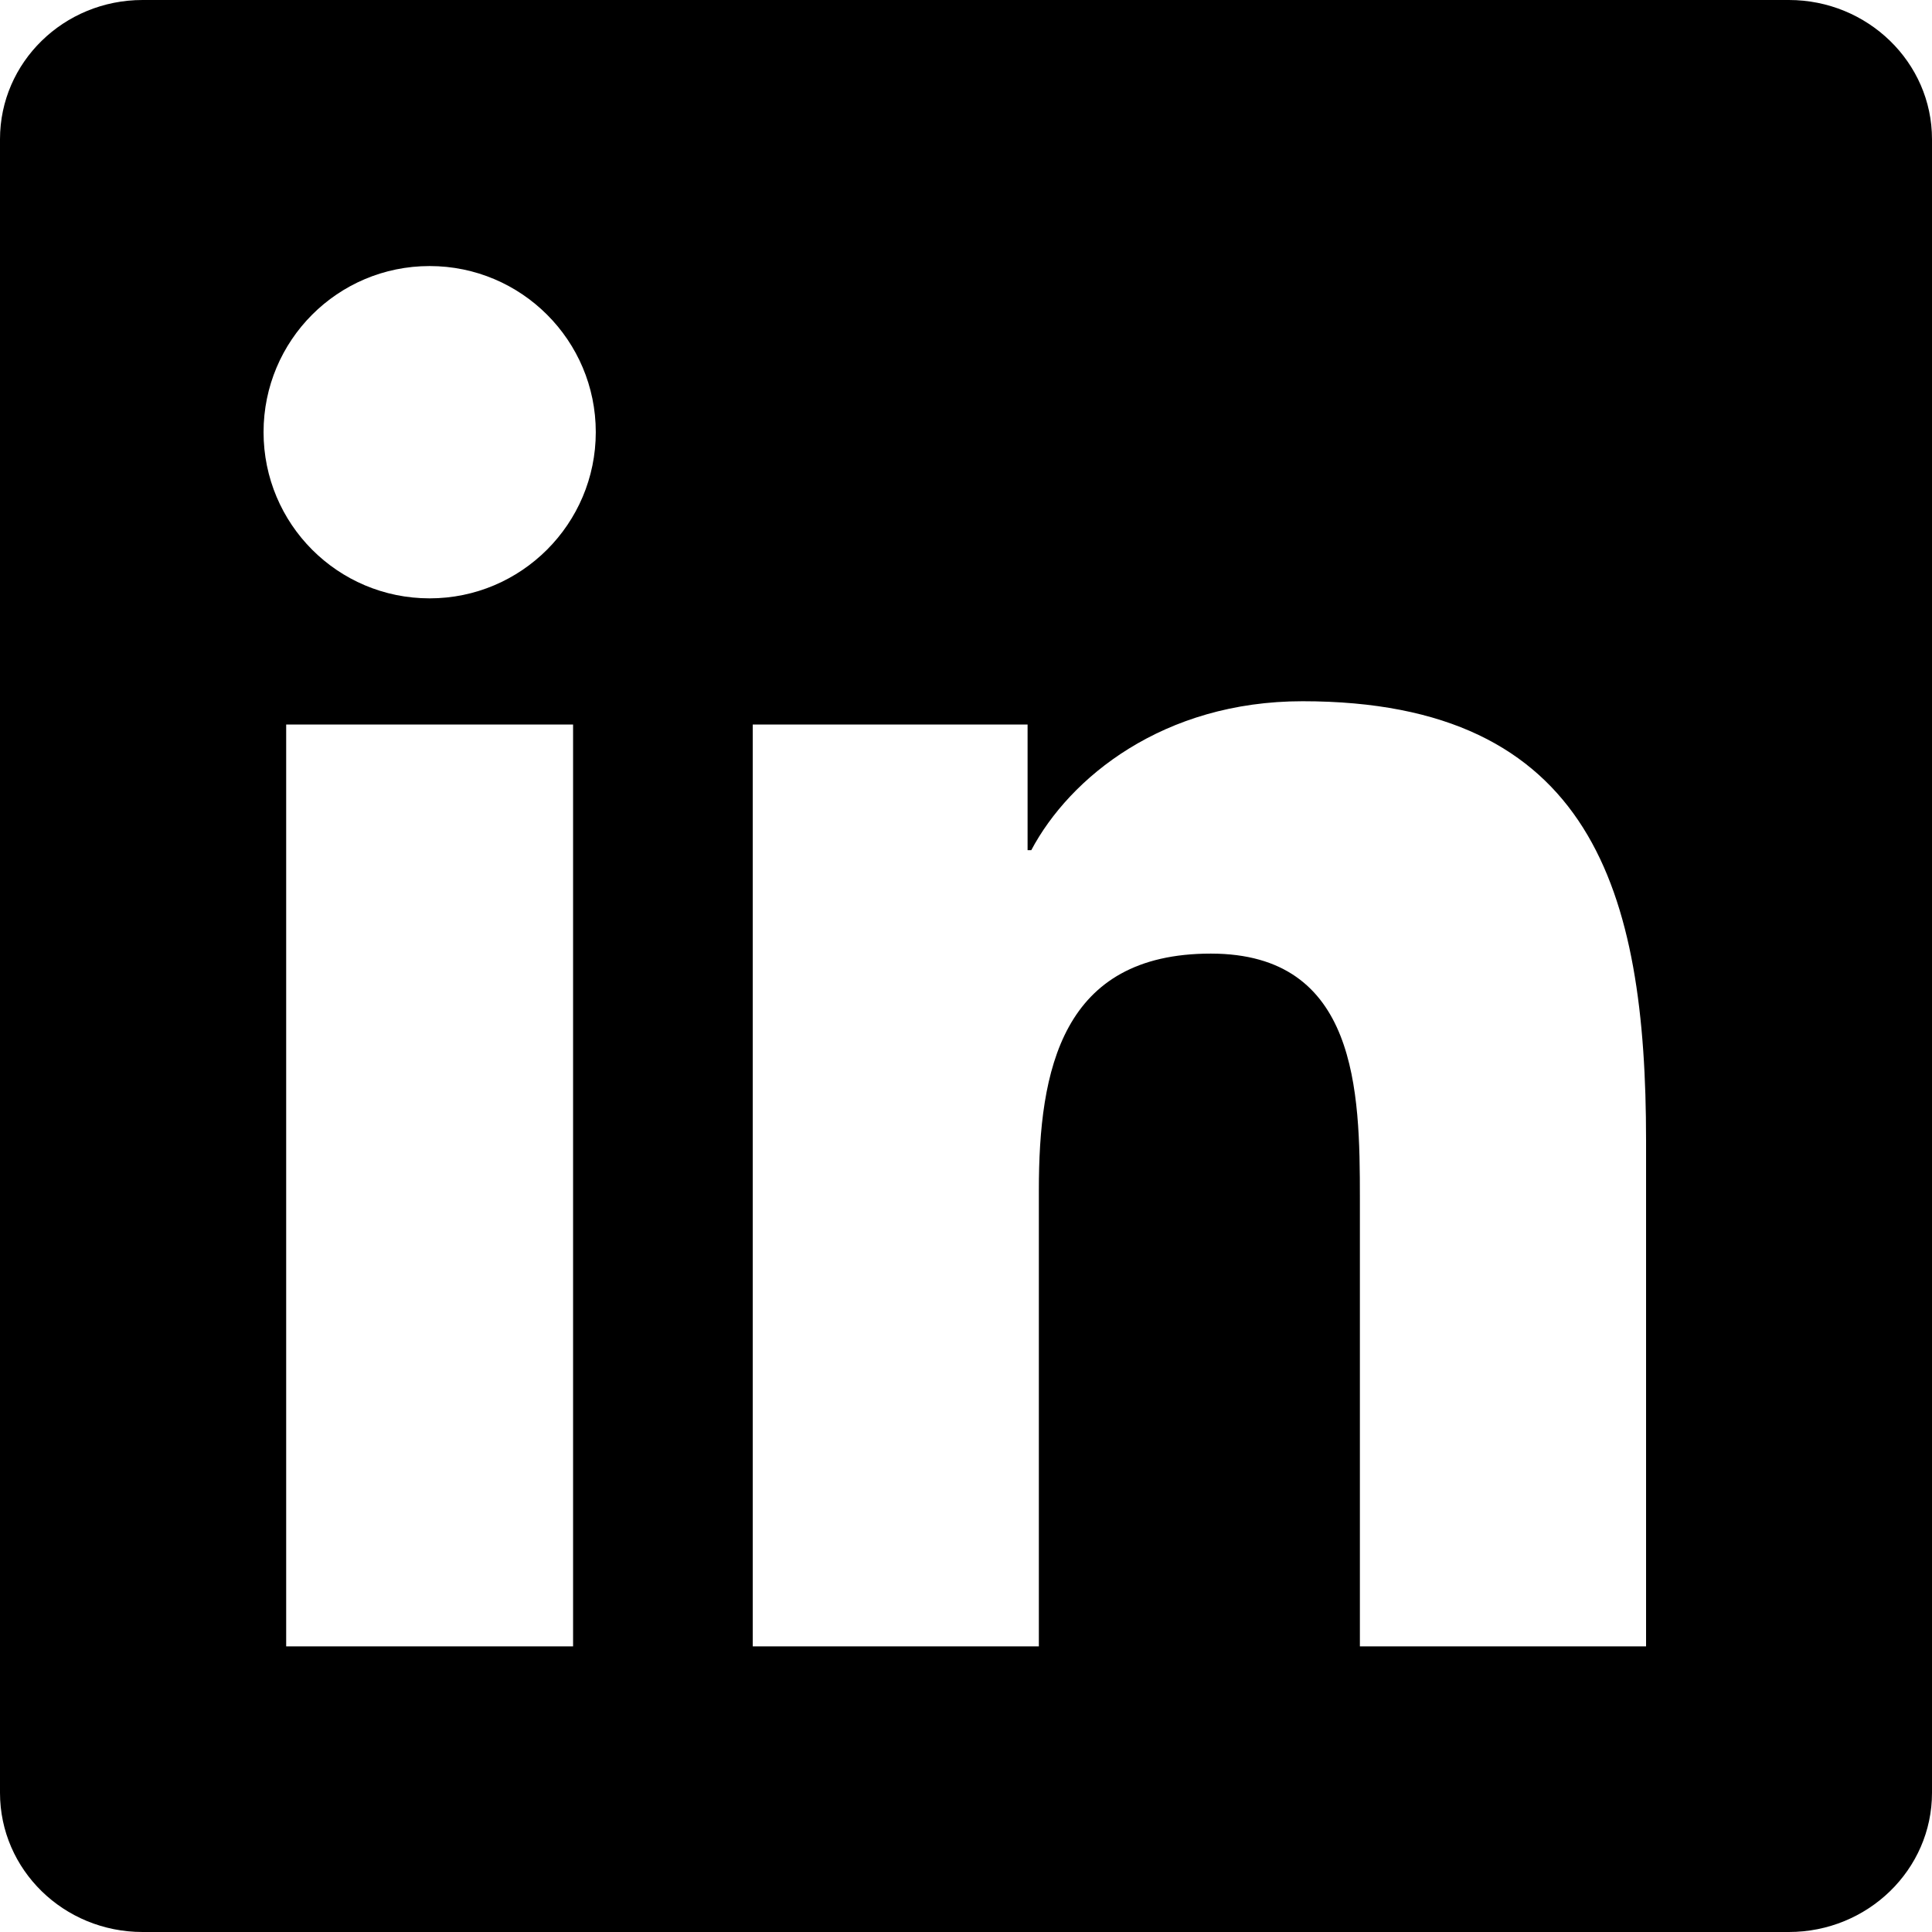
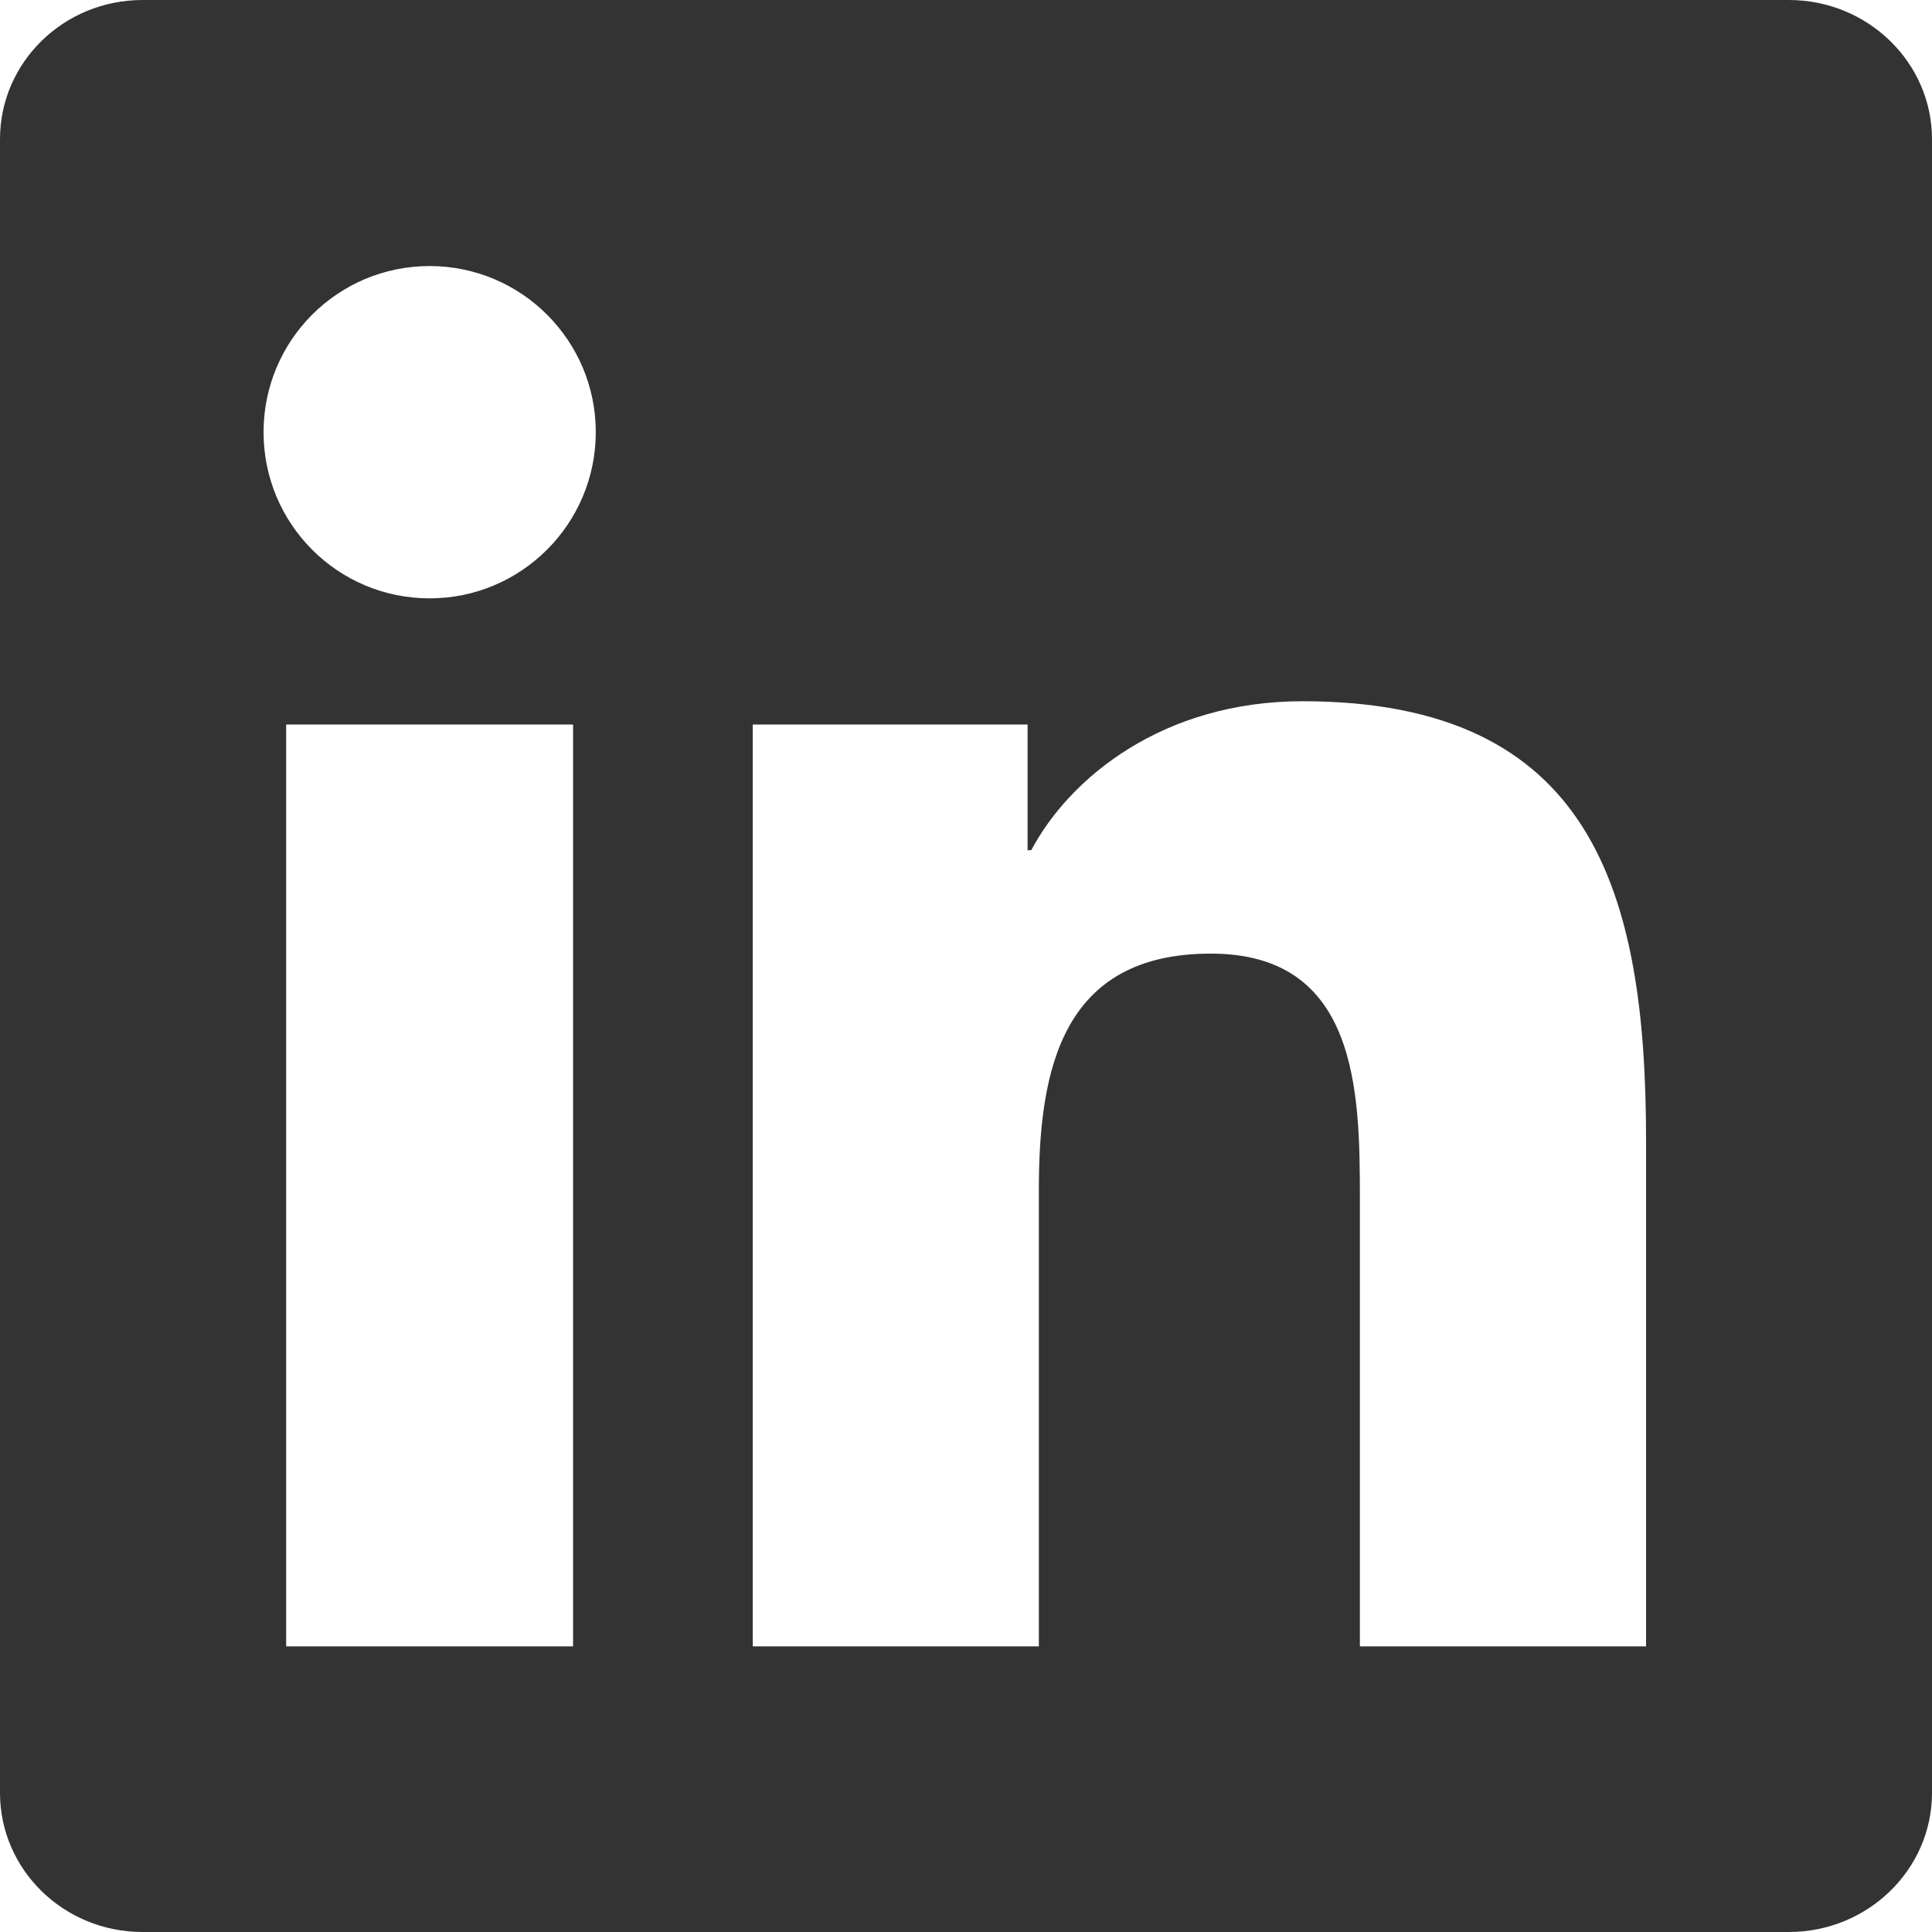
<svg xmlns="http://www.w3.org/2000/svg" role="img" viewBox="0 0 24 24">
-   <path d="M20.447 20.452h-3.554v-5.569c0-1.328-.027-3.037-1.852-3.037-1.853 0-2.136 1.445-2.136 2.939v5.667H9.351V9h3.414v1.561h.046c.477-.9 1.637-1.85 3.37-1.85 3.601 0 4.267 2.37 4.267 5.455v6.286zM5.337 7.433c-1.144 0-2.063-.926-2.063-2.065 0-1.138.92-2.063 2.063-2.063 1.14 0 2.064.925 2.064 2.063 0 1.139-.925 2.065-2.064 2.065zm1.782 13.019H3.555V9h3.564v11.452zM22.225 0H1.771C.792 0 0 .774 0 1.729v20.542C0 23.227.792 24 1.771 24h20.451C23.2 24 24 23.227 24 22.271V1.729C24 .774 23.2 0 22.222 0h.003z" />
+   <path fill="#000000" fill-opacity="0.8" d="M20.447 20.452h-3.554v-5.569c0-1.328-.027-3.037-1.852-3.037-1.853 0-2.136 1.445-2.136 2.939v5.667H9.351V9h3.414v1.561h.046c.477-.9 1.637-1.85 3.37-1.85 3.601 0 4.267 2.37 4.267 5.455v6.286zM5.337 7.433c-1.144 0-2.063-.926-2.063-2.065 0-1.138.92-2.063 2.063-2.063 1.14 0 2.064.925 2.064 2.063 0 1.139-.925 2.065-2.064 2.065zm1.782 13.019H3.555V9h3.564v11.452zM22.225 0H1.771C.792 0 0 .774 0 1.729v20.542C0 23.227.792 24 1.771 24h20.451C23.2 24 24 23.227 24 22.271V1.729C24 .774 23.2 0 22.222 0h.003z" />
</svg>
